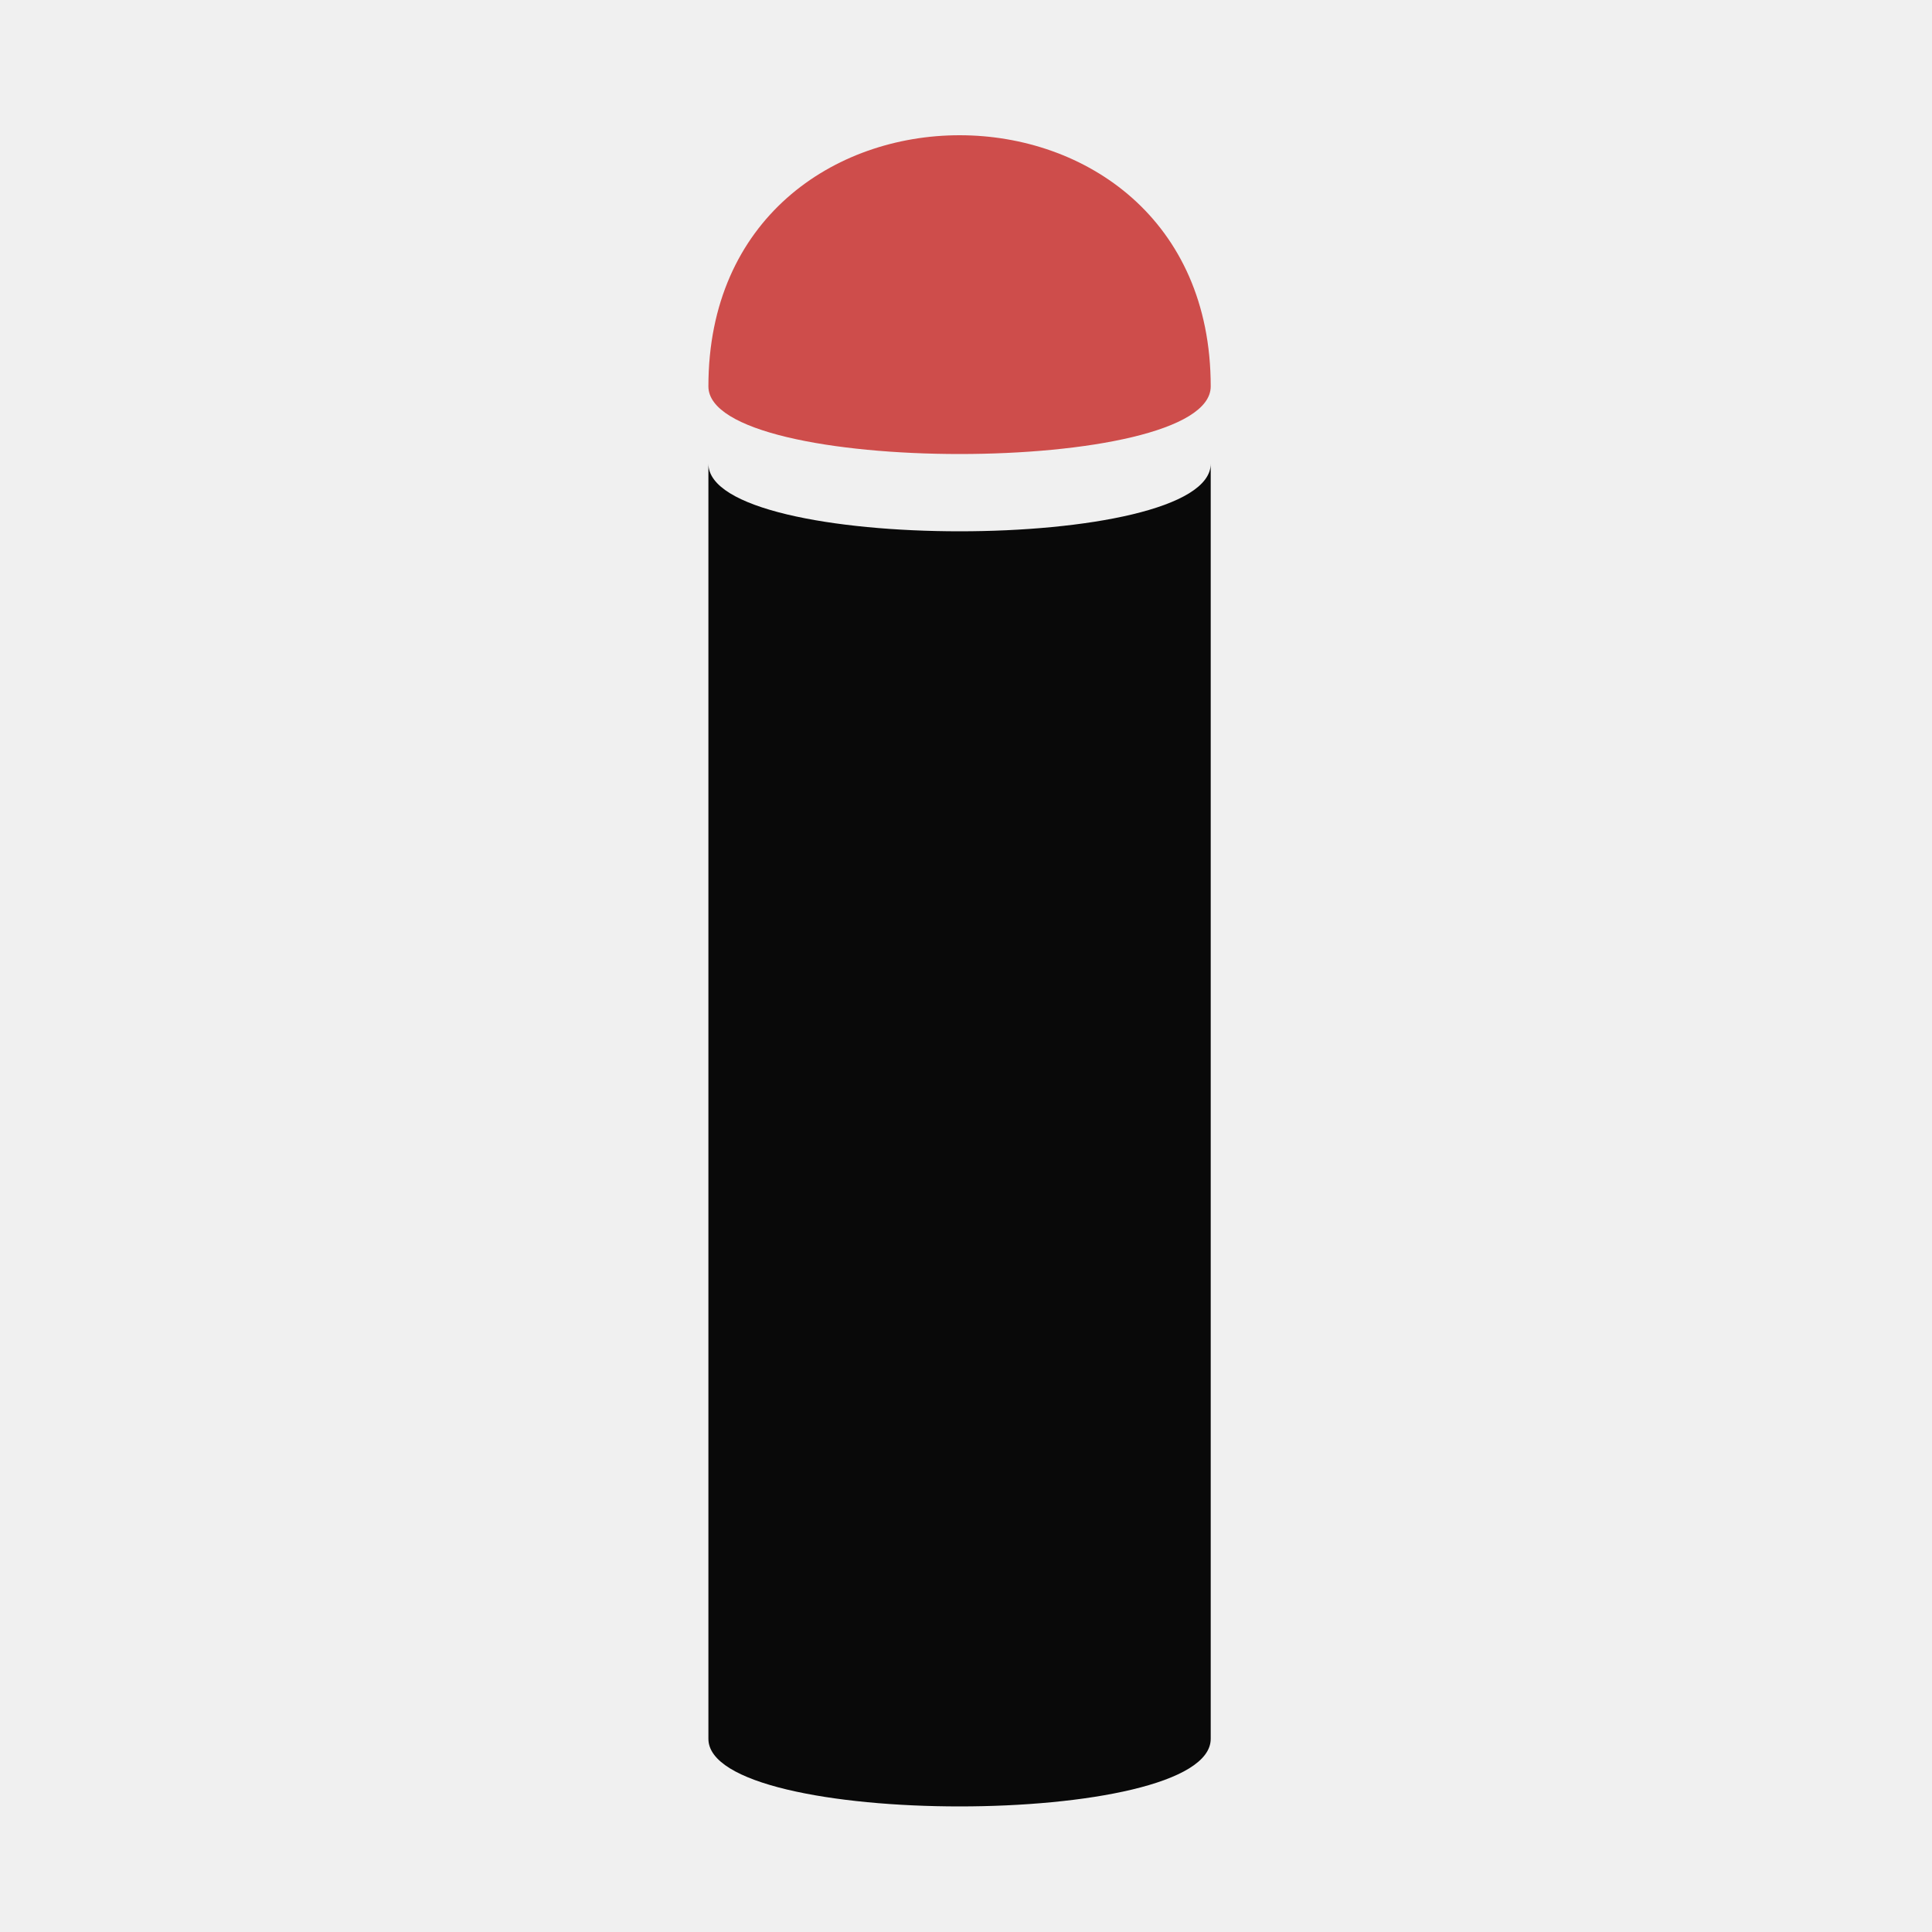
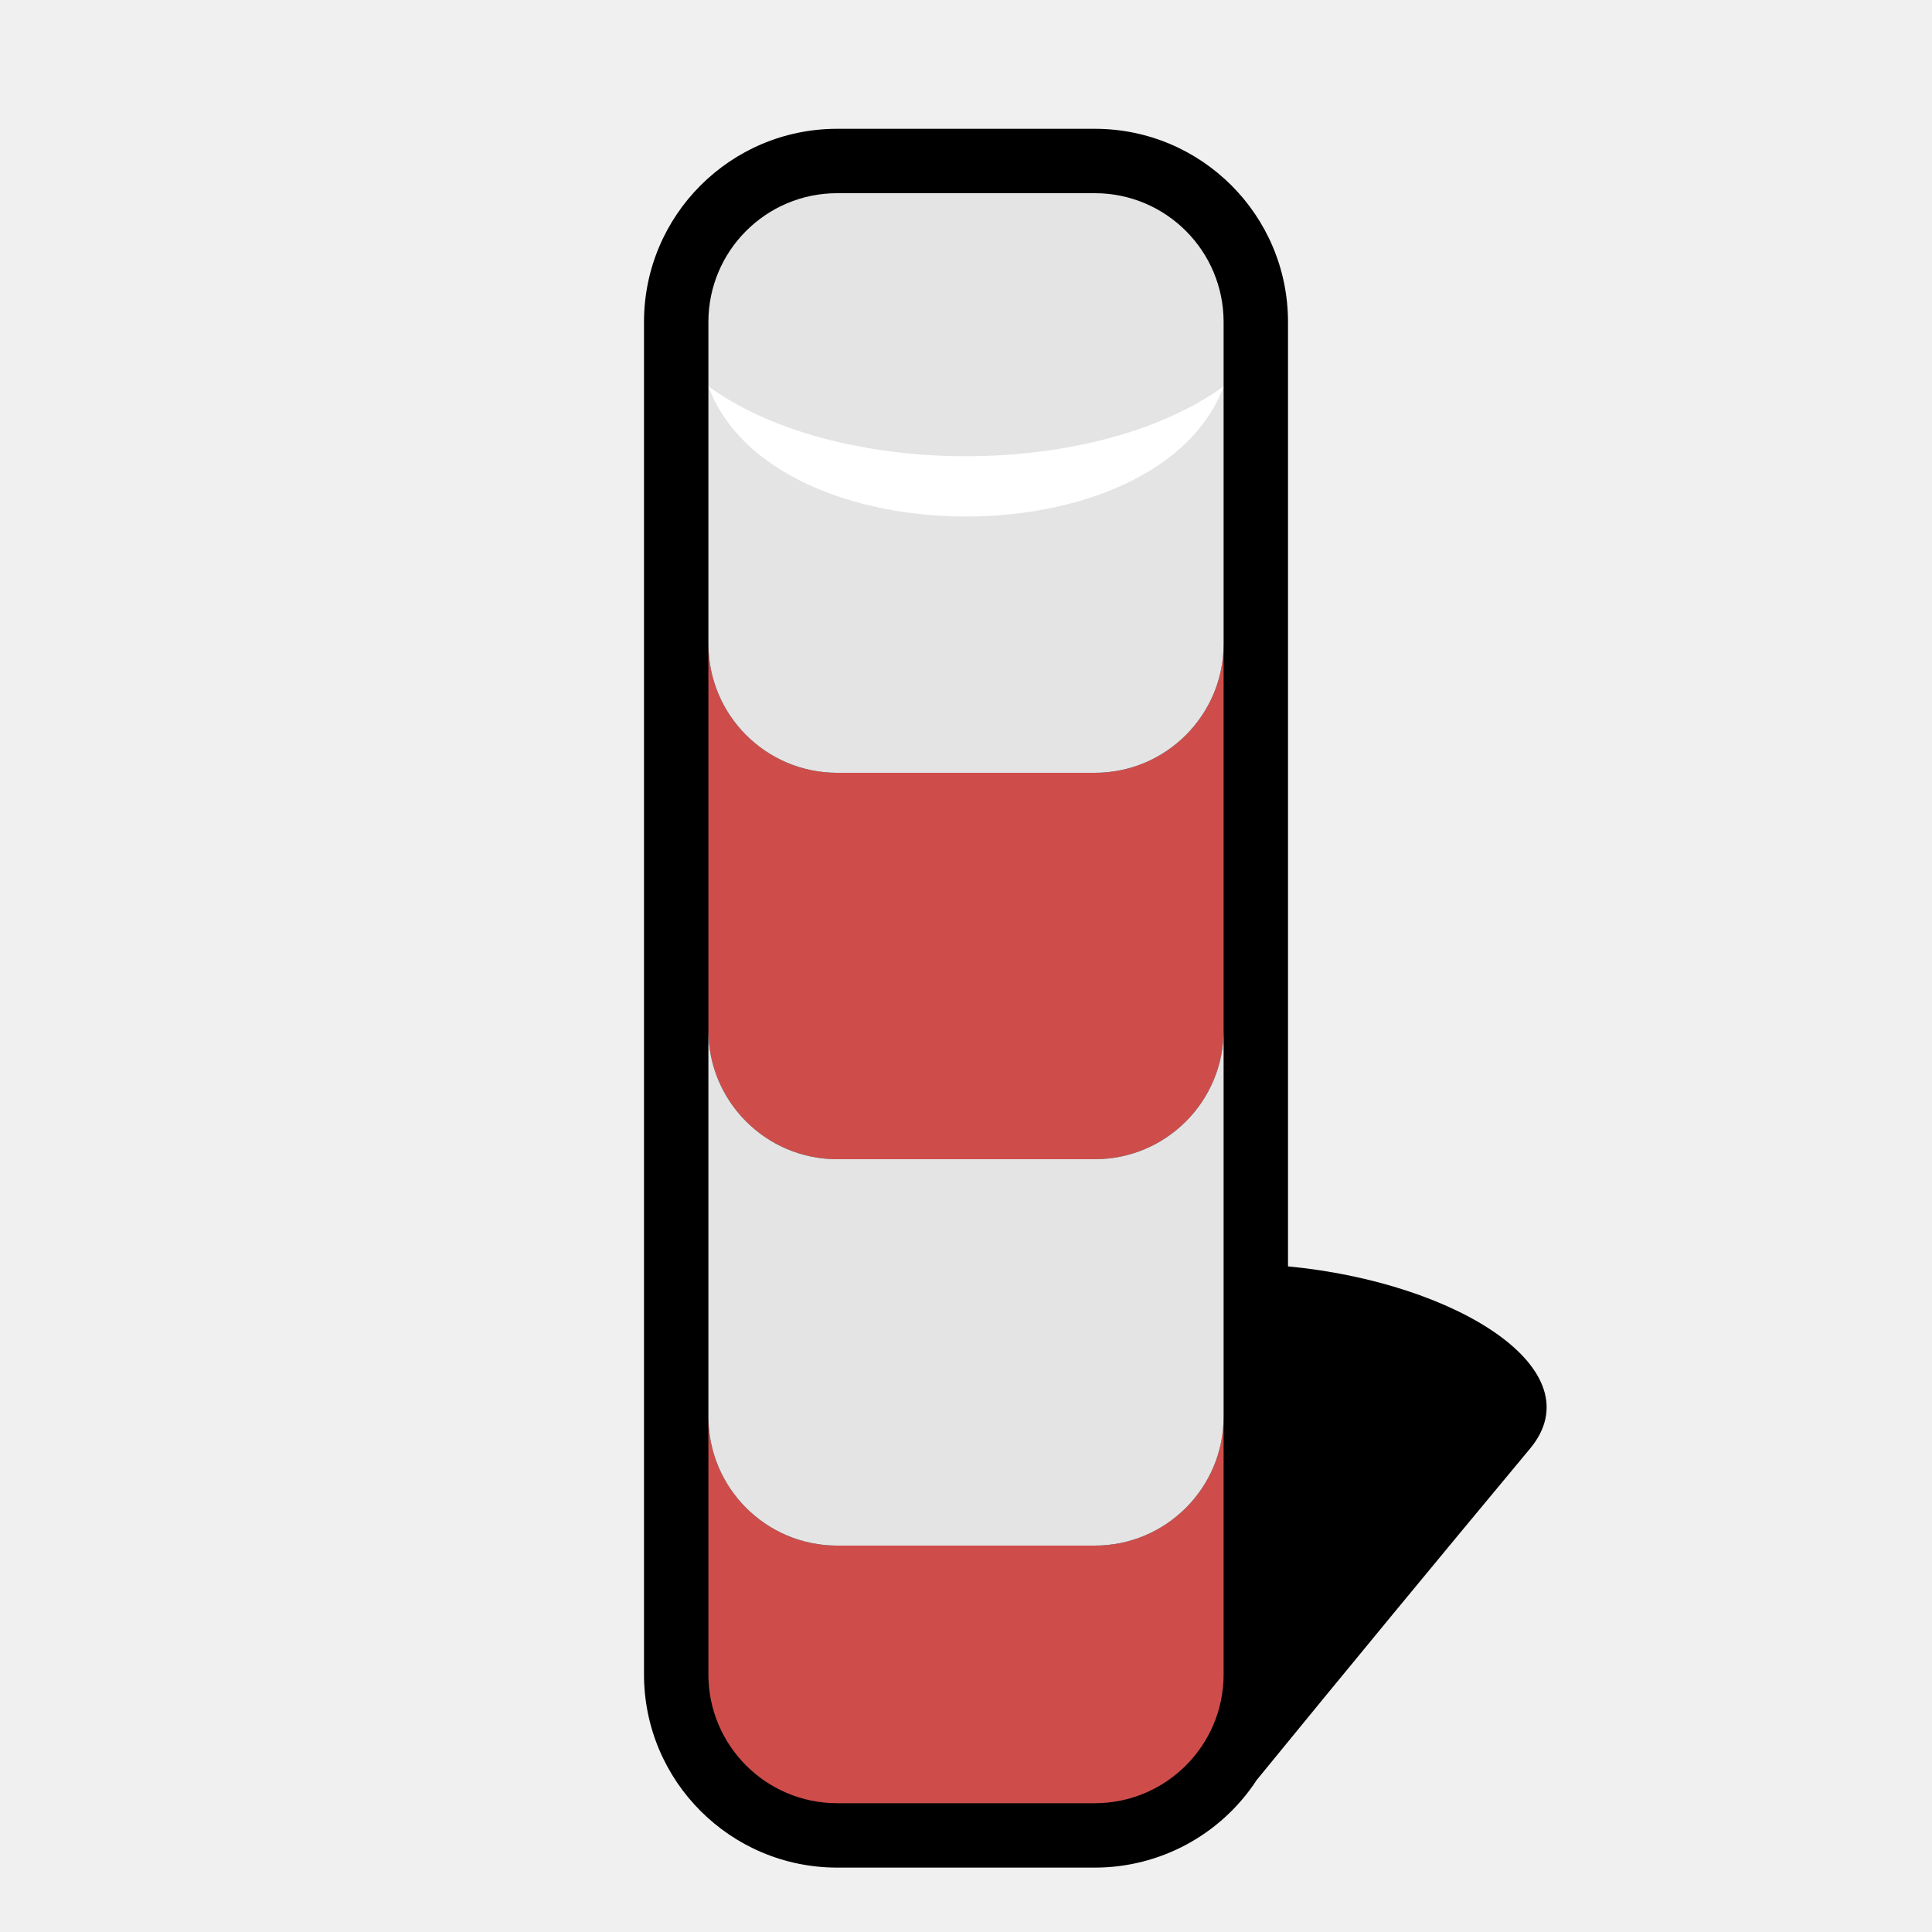
- <svg xmlns="http://www.w3.org/2000/svg" width="100%" height="100%" viewBox="0 0 15 15" version="1.1" xml:space="preserve" style="fill-rule:evenodd;clip-rule:evenodd;stroke-linejoin:round;stroke-miterlimit:2;">
-   <path d="M5.5,3c0,-2.6 3.9,-2.6 3.9,0c0,0.7 -3.9,0.7 -3.9,0Z" style="fill:#ce4d4b;" />
-   <path d="M5.5,3.6l0,9.9c0,0.7 3.9,0.7 3.9,0l0,-9.9c0,0.7 -3.9,0.7 -3.9,0Z" style="fill:#090909;" />
+ <svg xmlns="http://www.w3.org/2000/svg" xml:space="preserve" fill-rule="evenodd" stroke-linejoin="round" stroke-miterlimit="2" clip-rule="evenodd" viewBox="0 0 15 15">
+   <path d="M9.753 13.826A1.5 1.5 0 0 1 8.5 14.5h-2A1.5 1.5 0 0 1 5 13V2.5A1.5 1.5 0 0 1 6.5 1h2A1.5 1.5 0 0 1 10 2.5v7.332c1.318.126 2.392.807 1.876 1.419a365 365 0 0 0-2.124 2.575Z" />
+   <path fill="#090909" d="M5.5 13a1 1 0 0 0 1 1h2a1 1 0 0 0 1-1V2.5a1 1 0 0 0-1-1h-2a1 1 0 0 0-1 1z" />
+   <path fill="#ce4d4b" d="M9.5 11v2a1 1 0 0 1-1 1h-2a1 1 0 0 1-1-1v-2a1 1 0 0 0 1 1h2a1 1 0 0 0 1-1m-4-3V5a1 1 0 0 0 1 1h2a1 1 0 0 0 1-1v3a1 1 0 0 1-1 1h-2a1 1 0 0 1-1-1" />
+   <path fill="#e4e4e4" d="M5.5 11V8a1 1 0 0 0 1 1h2a1 1 0 0 0 1-1v3a1 1 0 0 1-1 1h-2a1 1 0 0 1-1-1m0-6V2.5a1 1 0 0 1 1-1h2a1 1 0 0 1 1 1V5a1 1 0 0 1-1 1h-2a1 1 0 0 1-1-1" />
+   <path fill="#fff" d="M5.5 3C6 4.347 9 4.347 9.5 3c-1 .722-3 .724-4 0" />
</svg>
